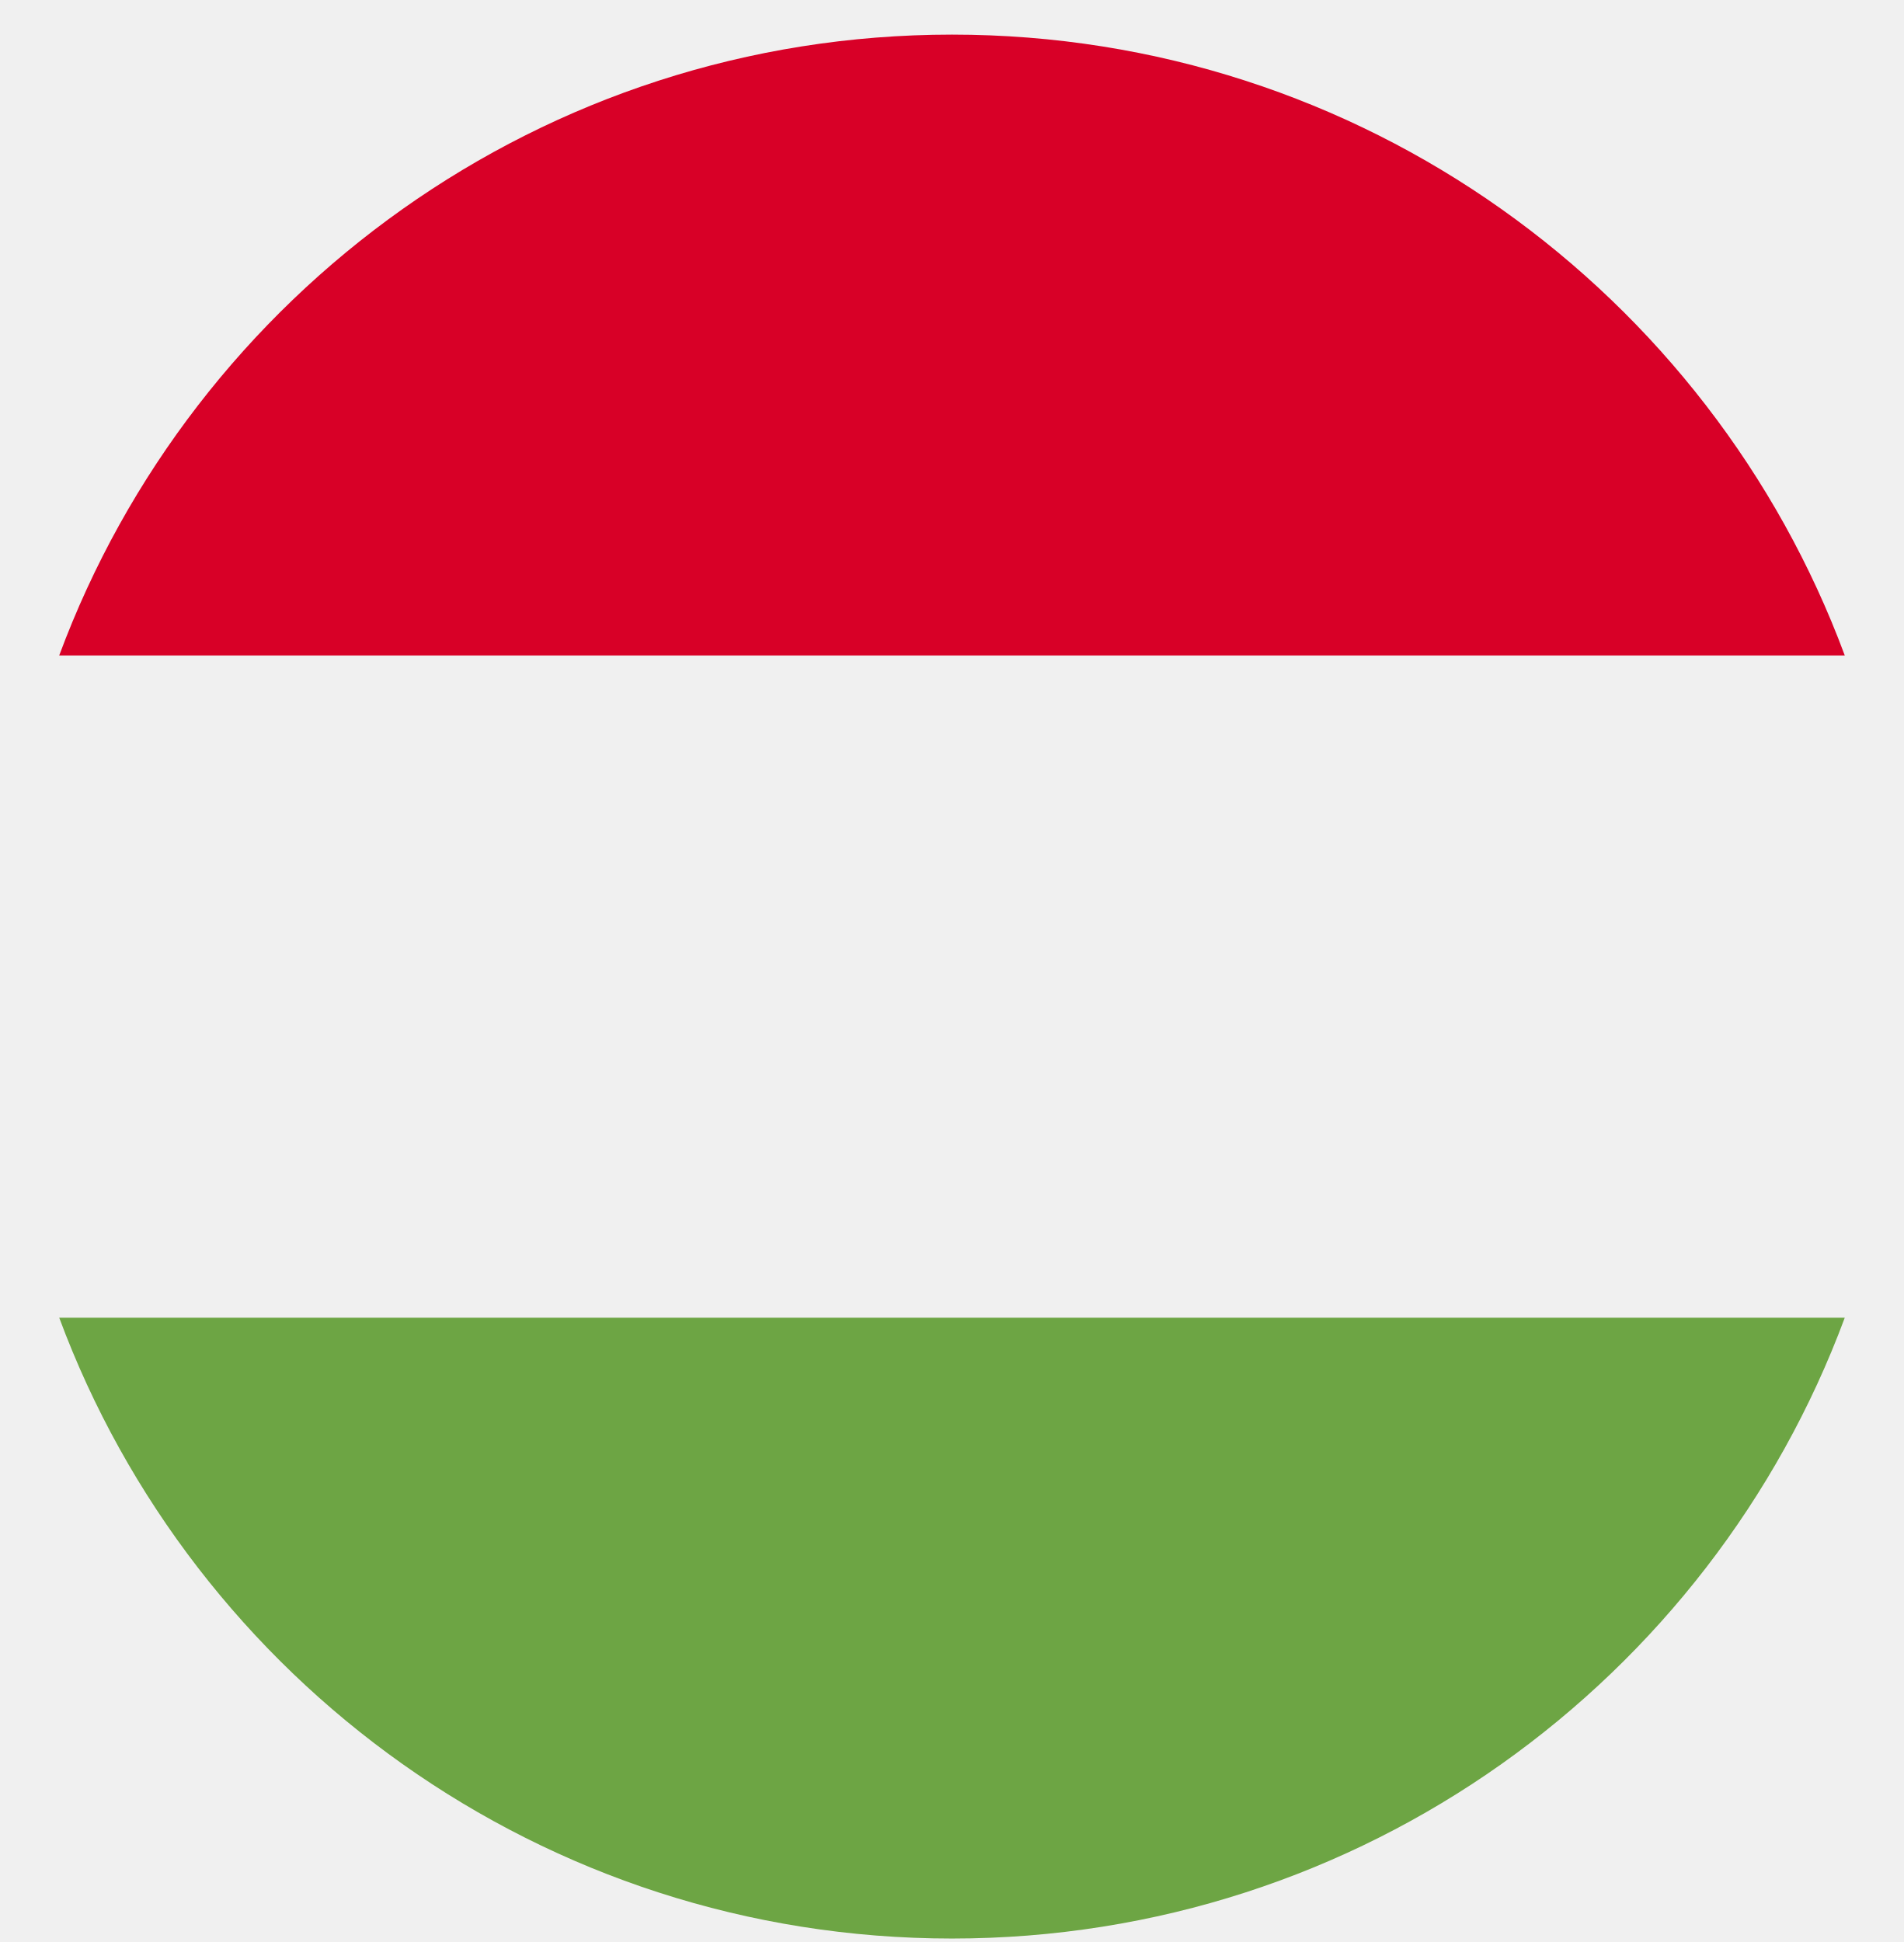
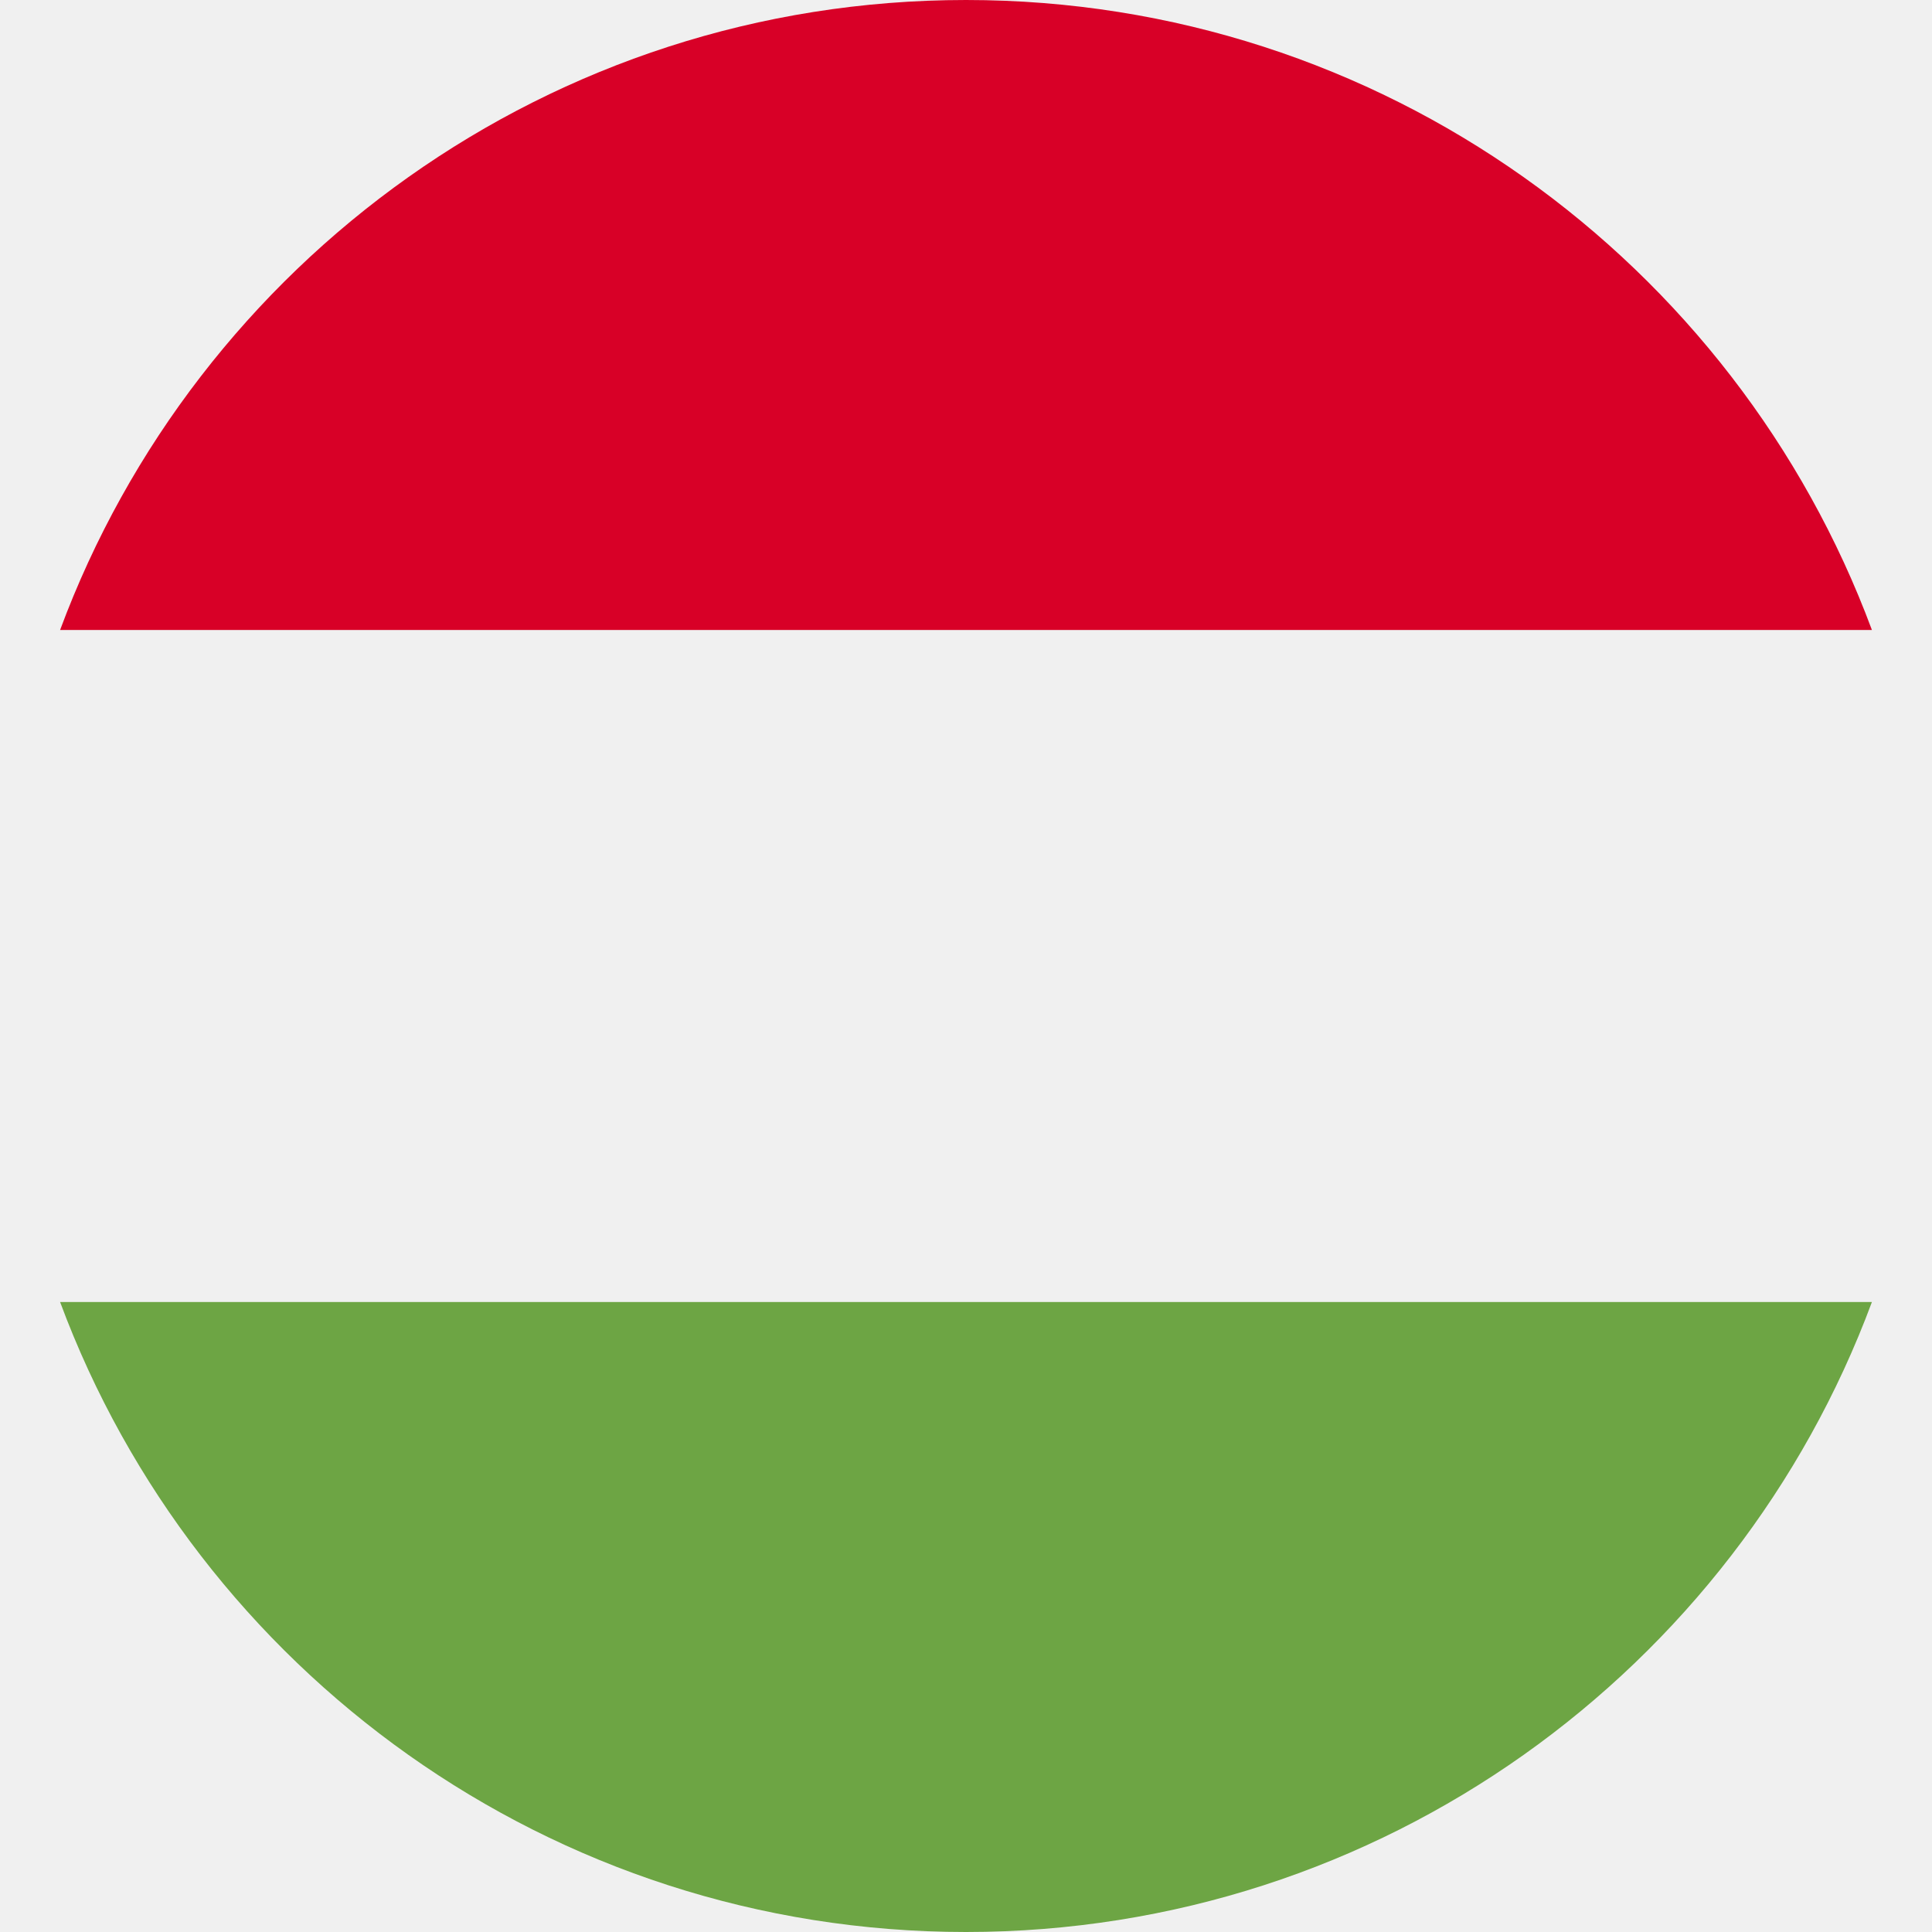
- <svg xmlns="http://www.w3.org/2000/svg" width="50" height="51" viewBox="0 0 50 51" fill="none">
-   <g clip-path="url(#clip0_502_268)">
-     <path d="M1.555 17.213C0.55 19.922 0 22.851 0 25.909C0 28.967 0.55 31.896 1.555 34.605L25 36.779L48.445 34.605C49.45 31.896 50 28.967 50 25.909C50 22.851 49.45 19.922 48.445 17.213L25 15.04L1.555 17.213Z" fill="#F0F0F0" />
-     <path d="M25 0.909C14.251 0.909 5.087 7.693 1.555 17.213H48.445C44.913 7.693 35.749 0.909 25 0.909Z" fill="#D80027" />
-     <path d="M25 50.909C35.749 50.909 44.913 44.125 48.445 34.605H1.555C5.087 44.125 14.251 50.909 25 50.909Z" fill="#6DA544" />
+ <svg xmlns="http://www.w3.org/2000/svg" width="512" height="512" viewBox="0 0 512 512" fill="none">
+   <g clip-path="url(#clip0_105_1677)">
+     <path d="M15.923 166.957C5.633 194.691 0 224.686 0 256C0 287.314 5.633 317.311 15.923 345.043L256 367.304L496.077 345.043C506.367 317.311 512 287.314 512 256C512 224.686 506.367 194.691 496.077 166.957L256 144.696L15.923 166.957Z" fill="#F0F0F0" />
+     <path d="M256 0C145.93 0 52.094 69.472 15.924 166.957H496.079C459.906 69.472 366.072 0 256 0Z" fill="#D80027" />
+     <path d="M256 512C366.072 512 459.906 442.528 496.078 345.043H15.924C52.094 442.528 145.93 512 256 512Z" fill="#6DA544" />
  </g>
  <defs>
-     <clipPath id="clip0_502_268">
-       <rect width="50" height="50" fill="white" transform="translate(0 0.909058)" />
+     <clipPath id="clip0_105_1677">
+       <rect width="512" height="512" fill="white" />
    </clipPath>
  </defs>
</svg>
